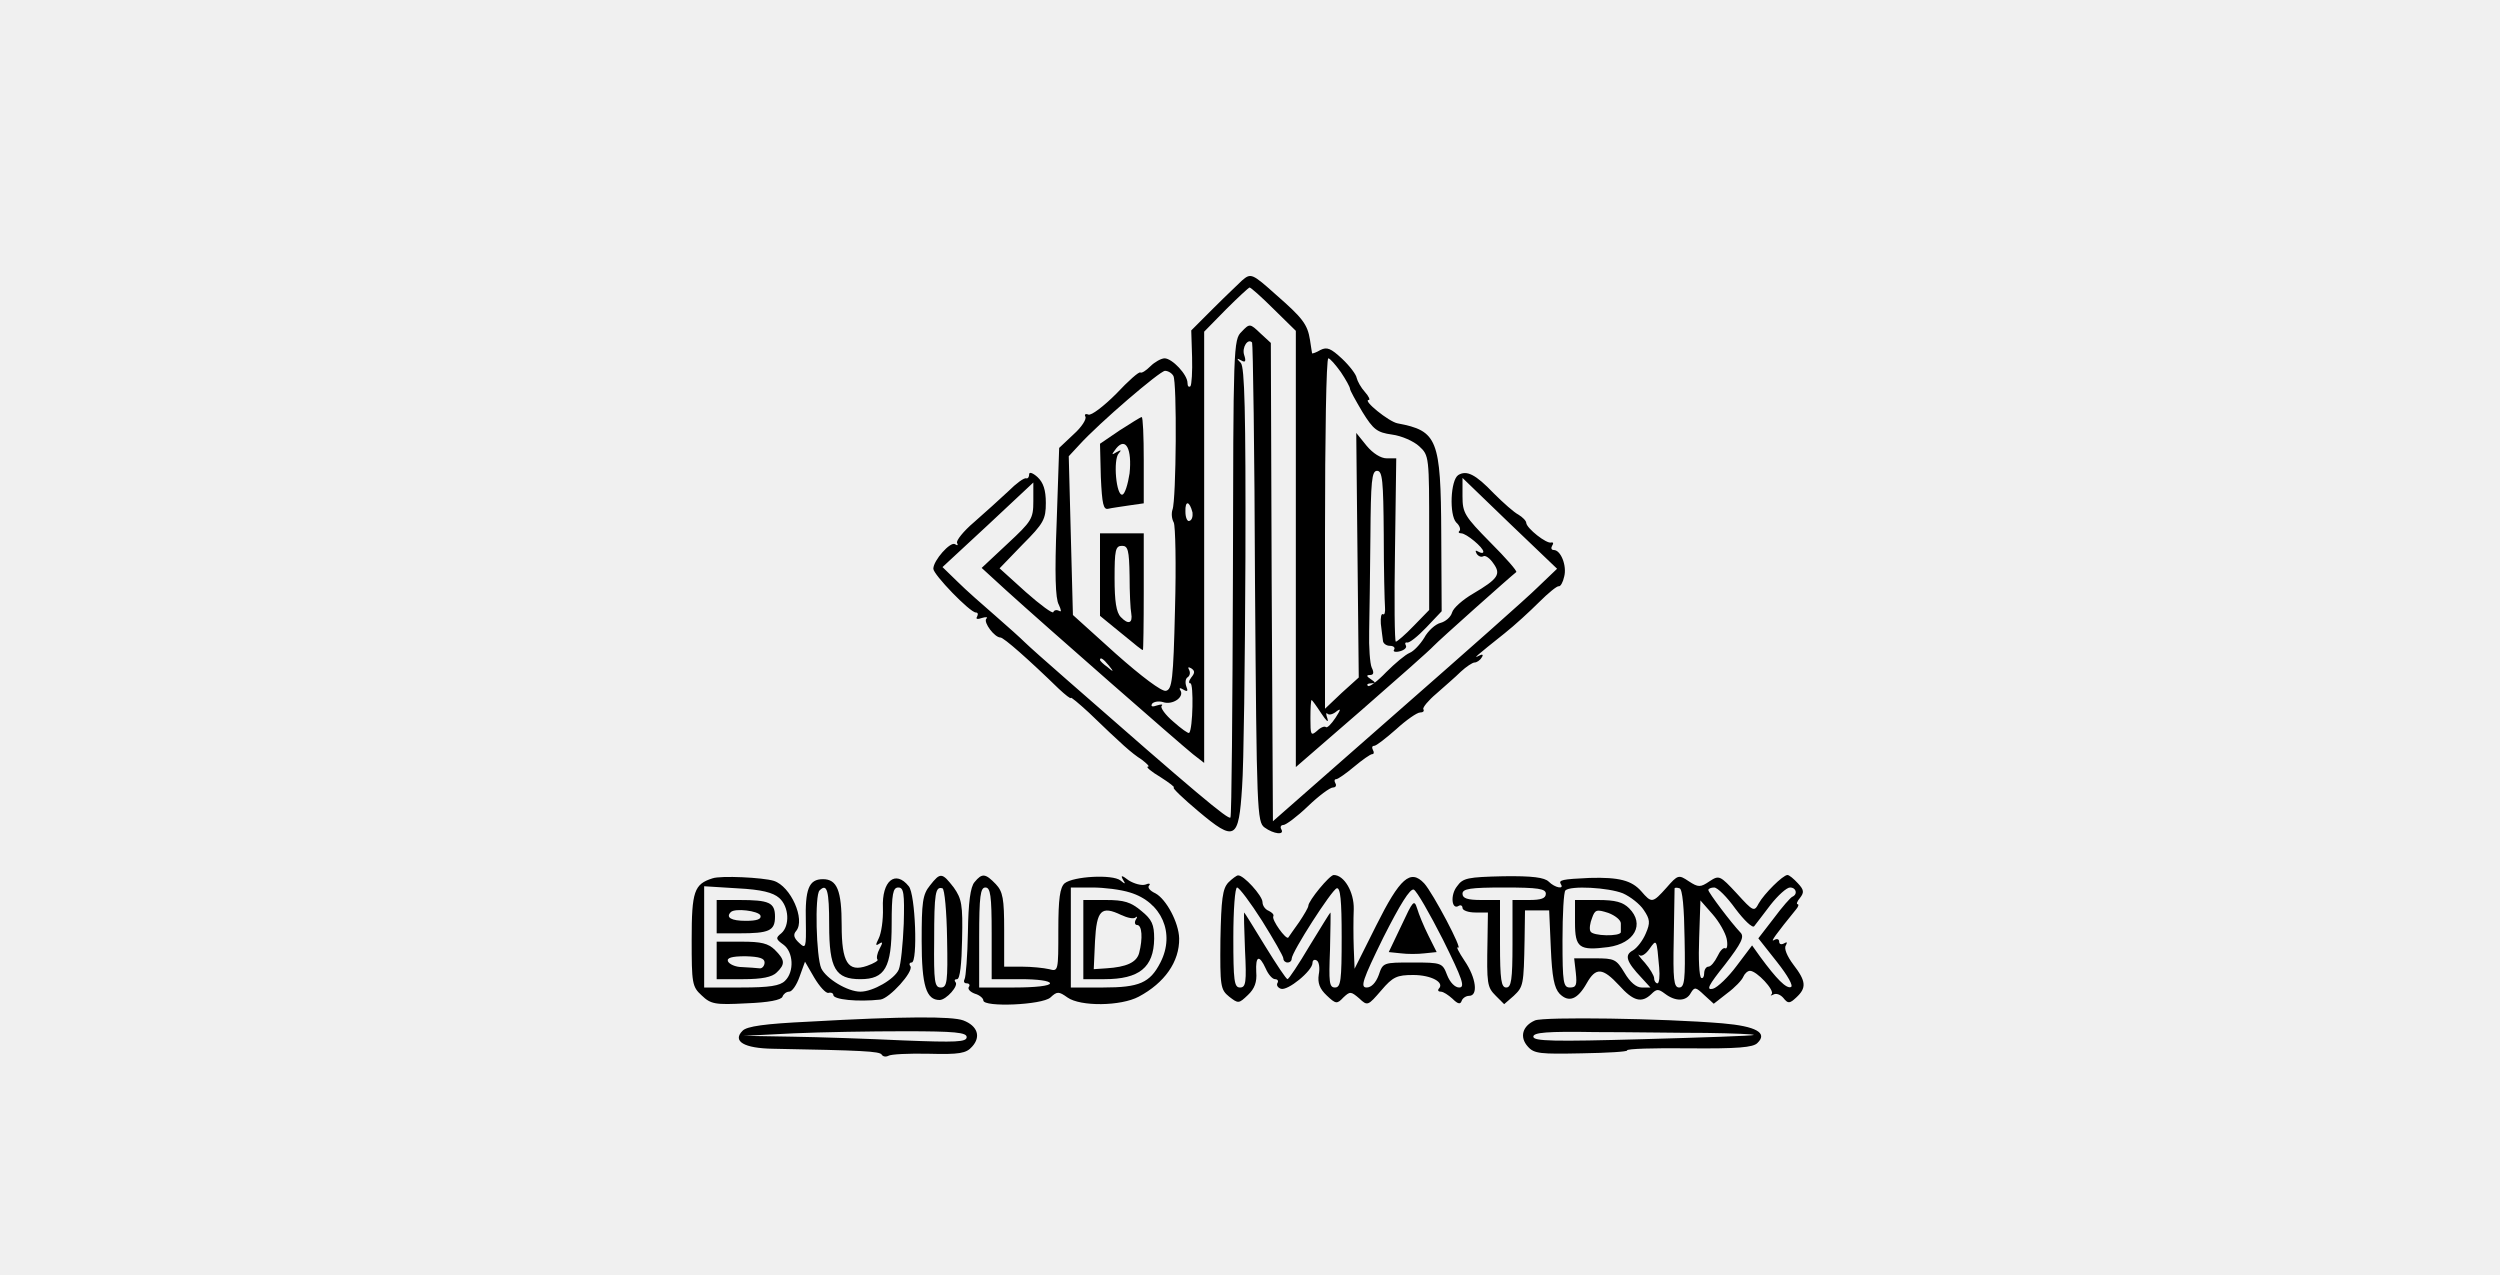
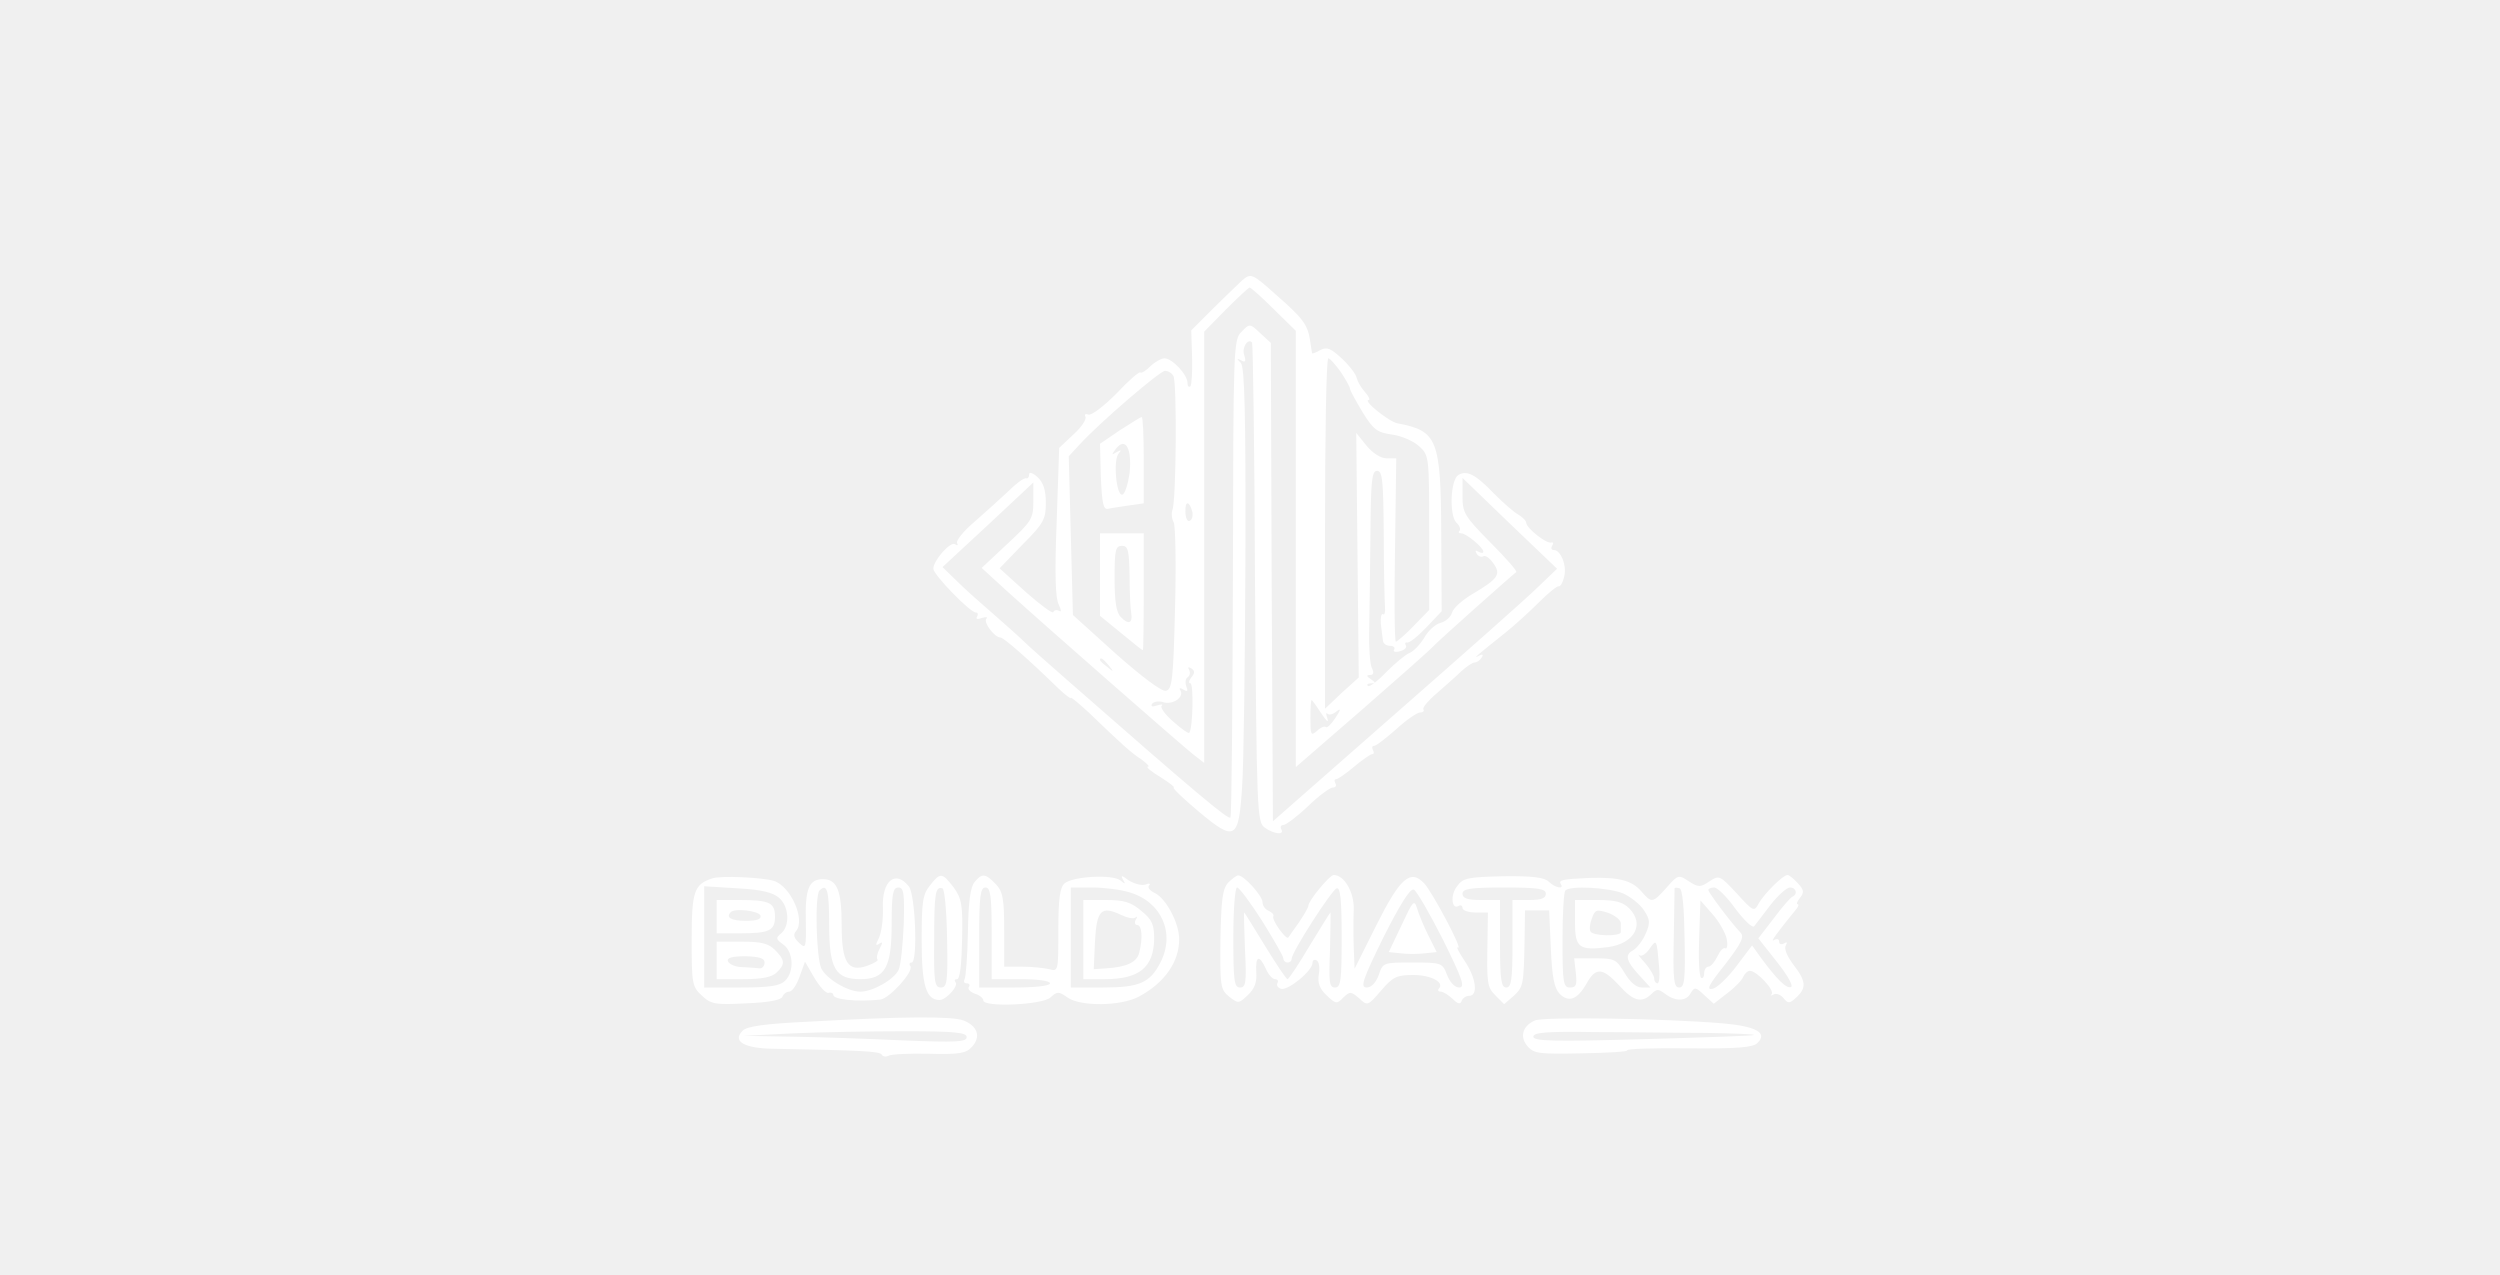
<svg xmlns="http://www.w3.org/2000/svg" version="1.0" width="600pt" height="306pt" viewBox="0 0 600 306" preserveAspectRatio="xMidYMid meet">
-   <g transform="translate(0,306) scale(0.1,-0.1)" fill="#000000" stroke="none">
+   <g transform="translate(0,306) scale(0.1,-0.1)" fill="#ffffff" stroke="none">
    <path d="M2981 2387 c-7 -7 -38 -36 -68 -66 l-54 -54 2 -64 c1 -35 -1 -66 -4 -70 -4 -3 -7 0 -7 8 0 20 -37 59 -55 59 -8 0 -24 -9 -34 -19 -11 -11 -21 -17 -24 -15 -3 3 -29 -20 -58 -51 -30 -30 -60 -53 -67 -50 -7 3 -10 0 -7 -5 3 -6 -9 -25 -28 -42 l-35 -33 -6 -178 c-5 -124 -3 -184 5 -198 6 -13 7 -19 1 -15 -6 3 -12 2 -14 -3 -1 -5 -31 17 -66 48 l-63 57 55 57 c51 51 56 61 56 100 0 31 -6 49 -20 62 -11 10 -20 13 -20 7 0 -7 -3 -11 -7 -10 -5 2 -24 -12 -43 -31 -19 -18 -56 -51 -82 -74 -26 -22 -44 -45 -41 -50 3 -6 1 -7 -5 -3 -11 7 -52 -39 -52 -59 0 -14 88 -105 102 -105 5 0 6 -4 3 -10 -4 -6 1 -7 12 -3 10 3 15 2 10 -2 -7 -9 20 -45 34 -45 8 0 68 -53 140 -123 16 -15 29 -25 29 -22 0 3 19 -13 43 -35 80 -77 102 -97 127 -113 13 -10 20 -17 15 -17 -6 0 8 -12 30 -25 22 -14 36 -25 32 -25 -5 0 22 -26 59 -57 88 -74 97 -69 105 58 4 52 7 299 8 549 1 352 -2 459 -11 469 -11 11 -10 12 1 6 10 -6 12 -2 7 13 -6 18 9 41 19 30 2 -2 6 -262 7 -577 4 -549 5 -574 23 -587 22 -16 49 -19 40 -4 -3 5 -1 10 5 10 6 0 33 20 59 45 26 25 53 45 60 45 7 0 9 5 6 10 -3 5 -3 10 2 10 4 0 24 14 43 30 19 16 39 30 43 30 5 0 5 5 2 10 -3 6 -2 10 3 10 5 0 28 18 53 40 24 22 50 40 57 40 7 0 11 3 8 8 -2 4 12 21 31 37 19 17 46 40 59 53 13 12 28 22 33 22 5 0 13 5 17 12 5 7 2 9 -7 4 -15 -8 -7 -1 62 54 24 19 61 53 83 75 22 22 43 39 47 38 4 -1 10 9 13 23 7 26 -8 64 -25 64 -6 0 -7 5 -4 10 4 6 3 9 -2 8 -11 -4 -59 34 -60 47 0 5 -9 14 -19 20 -10 5 -36 28 -59 51 -44 46 -65 56 -85 44 -19 -12 -22 -96 -5 -114 8 -7 11 -16 8 -20 -4 -3 -2 -6 4 -6 12 0 53 -34 53 -44 0 -4 -5 -4 -12 0 -7 4 -8 3 -4 -5 4 -6 11 -9 16 -6 5 3 16 -5 24 -17 19 -26 12 -37 -49 -73 -24 -14 -47 -34 -50 -45 -3 -11 -16 -22 -28 -25 -12 -3 -30 -19 -39 -36 -10 -16 -25 -32 -35 -36 -10 -4 -35 -25 -56 -46 -21 -22 -41 -37 -44 -33 -4 3 0 6 8 6 11 0 11 2 -1 10 -11 7 -11 10 -2 10 9 0 10 6 4 18 -4 9 -7 49 -6 87 1 39 2 141 3 228 1 132 3 157 16 157 13 0 15 -24 16 -152 0 -84 2 -163 3 -175 1 -12 -1 -20 -5 -17 -4 2 -6 -8 -5 -23 2 -16 4 -34 5 -40 0 -7 8 -13 17 -13 8 0 13 -4 10 -9 -4 -5 3 -7 14 -4 11 3 17 9 14 14 -3 5 -1 8 3 7 5 -2 26 15 46 36 l37 39 -1 186 c-1 227 -9 247 -105 265 -21 4 -85 56 -69 56 4 0 0 9 -9 19 -10 11 -18 26 -20 34 -1 8 -17 29 -35 46 -27 25 -36 29 -52 21 -10 -6 -19 -9 -20 -8 0 2 -3 16 -5 32 -6 38 -18 53 -82 109 -57 51 -60 52 -81 34z m76 -69 l53 -52 0 -524 0 -523 158 137 c86 75 164 144 172 153 13 14 187 169 199 178 3 2 -25 34 -62 71 -62 63 -67 71 -67 111 l0 44 113 -109 114 -109 -46 -44 c-25 -25 -179 -161 -341 -303 l-295 -259 -3 574 -2 574 -25 23 c-25 24 -26 24 -45 4 -20 -19 -20 -35 -21 -589 -1 -314 -3 -573 -6 -577 -4 -7 -84 60 -393 331 -47 41 -92 81 -101 90 -9 9 -40 37 -70 63 -30 26 -71 62 -91 82 l-36 35 109 101 109 102 0 -45 c0 -42 -4 -48 -62 -102 l-62 -58 59 -54 c96 -87 418 -369 448 -393 l27 -21 0 517 0 518 52 53 c29 29 55 53 57 53 3 0 29 -23 58 -52z m161 -151 c12 -18 22 -36 22 -40 0 -4 14 -29 30 -56 26 -42 35 -49 71 -54 23 -3 52 -16 65 -28 24 -22 24 -25 24 -208 l0 -185 -37 -38 c-20 -21 -40 -38 -43 -38 -3 0 -4 99 -2 220 l3 220 -23 0 c-14 0 -33 12 -48 30 l-25 31 3 -294 3 -293 -41 -37 -40 -38 0 421 c0 231 3 420 8 420 4 0 17 -15 30 -33z m-402 -9 c9 -13 7 -298 -2 -321 -3 -9 -2 -22 3 -31 4 -8 6 -101 3 -208 -4 -170 -7 -193 -22 -196 -10 -2 -58 34 -120 89 l-103 93 -5 190 -5 191 25 27 c48 53 194 178 206 178 7 0 16 -5 20 -12z m46 -328 c1 -9 -1 -18 -7 -20 -5 -3 -10 7 -10 22 -1 28 10 26 17 -2z m-201 -367 c13 -16 12 -17 -3 -4 -10 7 -18 15 -18 17 0 8 8 3 21 -13z m198 -29 c-6 -8 -7 -14 -2 -14 8 0 6 -110 -3 -119 -2 -2 -19 10 -38 27 -19 16 -32 34 -28 38 4 4 -1 4 -11 1 -11 -4 -16 -3 -12 4 4 5 16 7 26 4 23 -8 52 12 42 28 -4 6 -1 7 7 2 10 -6 12 -4 7 8 -3 9 -2 19 4 22 5 4 6 11 3 17 -4 7 -2 8 5 4 9 -6 9 -11 0 -22z m312 -86 c12 -18 18 -24 15 -13 -4 11 -4 16 0 12 4 -4 14 -1 22 6 11 8 10 4 -3 -16 -10 -15 -20 -25 -23 -22 -3 3 -13 -1 -21 -9 -15 -13 -16 -10 -16 30 0 24 1 44 3 44 1 0 12 -15 23 -32z" />
    <path d="M2687 2027 l-47 -32 2 -80 c3 -65 6 -79 18 -76 8 2 31 5 50 8 l35 5 0 104 c0 57 -2 104 -5 103 -3 0 -26 -15 -53 -32z m24 -103 c-4 -26 -11 -49 -17 -51 -15 -5 -23 84 -9 99 7 8 6 9 -5 3 -13 -8 -13 -7 -1 9 23 28 38 -2 32 -60z" />
    <path d="M2640 1681 l0 -99 33 -27 c61 -50 67 -55 70 -55 1 0 2 63 2 140 l0 140 -52 0 -53 0 0 -99z m71 -3 c0 -40 2 -81 4 -90 4 -24 -7 -28 -25 -9 -11 11 -15 38 -15 93 0 68 2 78 18 78 14 0 17 -10 18 -72z" />
    <path d="M1710 952 c-44 -14 -50 -31 -50 -147 0 -105 1 -113 24 -134 22 -21 32 -23 107 -19 54 2 84 8 87 16 2 6 9 12 16 12 7 0 18 16 25 36 l13 36 22 -38 c13 -22 28 -38 34 -37 7 2 12 -1 12 -5 0 -11 58 -17 113 -11 22 3 80 67 72 80 -4 5 -2 9 3 9 15 0 9 165 -7 183 -32 40 -65 13 -62 -52 1 -29 -4 -61 -10 -73 -8 -16 -8 -19 1 -13 9 6 9 3 1 -12 -6 -11 -8 -23 -5 -26 3 -2 -8 -9 -25 -15 -46 -16 -61 8 -61 97 0 84 -11 111 -45 111 -34 0 -43 -24 -41 -102 1 -63 0 -66 -16 -51 -13 12 -15 20 -7 29 22 27 -13 107 -54 120 -26 8 -127 13 -147 6z m160 -47 c24 -21 26 -67 5 -85 -14 -11 -13 -14 5 -27 24 -17 27 -65 4 -87 -12 -12 -37 -16 -105 -16 l-89 0 0 121 0 122 80 -5 c58 -3 85 -10 100 -23z m120 -65 c0 -105 15 -130 75 -130 59 0 75 28 75 132 0 73 3 88 16 88 13 0 15 -14 13 -87 -2 -49 -7 -98 -12 -110 -10 -23 -62 -53 -92 -53 -31 0 -82 31 -94 56 -12 27 -16 176 -4 187 18 18 23 0 23 -83z" />
    <path d="M1720 860 l0 -40 54 0 c72 0 86 6 86 40 0 34 -14 40 -86 40 l-54 0 0 -40z m105 3 c3 -9 -8 -13 -35 -13 -35 0 -49 8 -36 21 10 10 66 3 71 -8z" />
    <path d="M1720 755 l0 -45 64 0 c45 0 69 5 80 16 21 20 20 30 -4 54 -16 16 -33 20 -80 20 l-60 0 0 -45z m115 -5 c0 -8 -6 -15 -12 -14 -7 1 -26 2 -42 3 -16 0 -31 7 -34 14 -3 8 9 12 42 12 34 -1 46 -5 46 -15z" />
    <path d="M2232 935 c-18 -22 -20 -41 -20 -133 0 -108 11 -142 43 -142 16 0 47 35 38 43 -3 4 -2 7 4 7 7 0 11 37 12 95 2 84 -1 98 -20 125 -28 36 -32 37 -57 5z m41 -128 c2 -104 0 -117 -15 -117 -15 0 -17 13 -16 113 0 115 3 130 20 125 5 -2 10 -55 11 -121z" />
    <path d="M2339 943 c-10 -11 -15 -49 -16 -120 -1 -57 -5 -108 -8 -113 -3 -6 -1 -10 5 -10 6 0 9 -4 5 -9 -3 -5 4 -12 15 -16 11 -3 20 -11 20 -16 0 -17 141 -11 161 7 16 15 20 15 41 0 31 -22 128 -21 171 2 62 33 98 84 97 140 -1 38 -31 94 -57 108 -13 6 -20 14 -15 19 4 4 0 6 -9 2 -9 -3 -27 2 -40 10 -17 13 -20 13 -14 2 7 -11 6 -12 -6 -2 -19 15 -113 10 -134 -7 -11 -10 -15 -36 -15 -112 0 -99 0 -100 -22 -94 -13 3 -42 6 -65 6 l-43 0 0 88 c0 75 -3 92 -20 110 -25 26 -33 27 -51 5z m41 -123 l0 -110 70 0 c40 0 70 -4 70 -10 0 -6 -35 -10 -85 -10 l-85 0 0 120 c0 100 3 120 15 120 12 0 15 -19 15 -110z m332 98 c76 -23 109 -98 73 -168 -25 -49 -51 -60 -137 -60 l-78 0 0 120 0 120 51 0 c29 0 69 -5 91 -12z" />
    <path d="M2600 805 l0 -95 51 0 c83 0 118 28 119 97 0 34 -5 46 -31 67 -25 21 -41 26 -85 26 l-54 0 0 -95z m125 53 c5 4 5 1 1 -5 -4 -7 -2 -13 3 -13 12 0 14 -32 5 -67 -6 -23 -31 -34 -79 -37 l-30 -2 3 67 c4 75 15 86 63 63 15 -7 30 -10 34 -6z" />
    <path d="M2948 942 c-14 -15 -17 -40 -19 -137 -1 -112 0 -120 21 -137 22 -17 23 -17 45 4 16 15 22 31 20 55 -2 39 7 43 23 8 6 -14 16 -25 22 -25 6 0 9 -4 6 -9 -3 -5 0 -11 8 -14 16 -6 76 43 76 62 0 7 5 9 10 6 6 -3 8 -19 5 -34 -3 -20 2 -34 19 -50 22 -21 25 -21 40 -5 16 15 18 15 38 -2 20 -19 21 -18 53 19 28 33 38 37 77 37 43 0 76 -18 61 -33 -3 -4 -1 -7 5 -7 6 0 18 -8 28 -17 13 -13 19 -14 22 -5 2 6 10 12 18 12 22 0 17 43 -11 84 -14 21 -21 35 -16 32 14 -9 -60 131 -81 154 -33 35 -58 13 -115 -101 l-52 -104 -2 50 c-1 28 -1 69 0 93 1 41 -23 82 -48 82 -10 0 -61 -62 -61 -74 0 -4 -10 -21 -22 -39 -13 -18 -24 -34 -26 -37 -5 -7 -41 43 -36 51 2 4 -3 9 -11 13 -8 3 -15 12 -15 21 0 15 -46 66 -59 64 -3 0 -14 -8 -23 -17z m81 -92 c28 -45 51 -85 51 -90 0 -6 5 -10 10 -10 6 0 10 4 10 9 0 16 96 165 108 169 9 3 12 -29 12 -117 0 -104 -2 -121 -16 -121 -14 0 -15 13 -12 90 1 50 2 90 1 90 -1 0 -23 -36 -50 -80 -26 -44 -50 -80 -53 -80 -3 0 -27 36 -54 80 -27 44 -49 80 -50 80 -1 0 0 -40 2 -90 4 -78 2 -90 -12 -90 -14 0 -16 16 -16 120 0 66 4 120 9 120 5 0 32 -36 60 -80z m434 -45 c47 -95 54 -115 39 -115 -10 0 -22 12 -29 30 -11 29 -13 30 -83 30 -70 0 -71 0 -81 -30 -7 -19 -18 -30 -29 -30 -16 0 -10 18 40 120 40 79 64 118 73 115 7 -3 38 -57 70 -120z" />
    <path d="M3364 840 l-31 -65 29 -3 c15 -2 41 -2 57 0 l29 3 -20 40 c-11 22 -23 51 -27 65 -7 22 -10 18 -37 -40z" />
    <path d="M3497 933 c-17 -21 -13 -58 4 -47 5 3 9 0 9 -5 0 -6 14 -11 31 -11 l30 0 -1 -67 c-2 -105 -1 -112 20 -133 l20 -20 23 20 c23 22 24 25 26 135 l1 70 29 0 29 0 4 -91 c3 -69 8 -95 21 -109 22 -22 43 -14 65 25 22 39 38 38 78 -5 34 -38 54 -43 77 -21 13 13 17 13 33 1 25 -19 51 -19 62 2 9 15 12 14 32 -5 l23 -21 32 25 c19 14 36 32 39 40 3 7 10 14 16 14 16 0 60 -47 52 -56 -4 -4 -2 -4 4 -1 7 4 17 0 24 -8 11 -14 15 -14 31 1 25 23 24 39 -7 79 -15 20 -23 39 -18 46 4 8 3 9 -4 5 -7 -4 -12 -2 -12 4 0 6 -5 8 -12 4 -11 -7 5 15 53 74 5 6 7 12 3 12 -3 0 -1 7 6 15 10 13 10 19 -5 35 -10 11 -21 20 -25 20 -11 0 -56 -45 -69 -68 -11 -21 -13 -20 -53 24 -40 43 -42 44 -65 29 -22 -15 -27 -15 -50 0 -24 16 -26 16 -53 -15 -34 -38 -36 -38 -61 -9 -23 26 -53 34 -124 32 -66 -3 -75 -5 -69 -15 9 -13 -14 -9 -29 6 -10 10 -39 14 -109 13 -85 -2 -97 -4 -111 -24z m213 -18 c0 -11 -11 -15 -40 -15 l-40 0 0 -105 c0 -87 -3 -105 -15 -105 -12 0 -15 18 -15 105 l0 105 -45 0 c-33 0 -45 4 -45 15 0 12 18 15 100 15 82 0 100 -3 100 -15z m185 1 c18 -8 41 -26 50 -40 15 -22 16 -31 5 -56 -7 -17 -21 -35 -31 -41 -21 -11 -16 -27 21 -66 l21 -23 -21 0 c-13 0 -28 13 -41 35 -20 33 -24 35 -71 35 l-50 0 4 -35 c3 -29 1 -35 -14 -35 -16 0 -18 11 -18 113 0 63 3 117 7 120 12 12 103 7 138 -7z m148 -109 c2 -98 0 -117 -13 -117 -13 0 -15 19 -13 117 1 65 2 120 2 121 1 2 6 2 12 0 7 -2 11 -47 12 -121z m122 72 c21 -28 41 -47 45 -42 3 4 21 27 39 51 18 23 39 42 47 42 15 0 19 -16 6 -22 -4 -1 -25 -25 -45 -52 l-37 -48 45 -57 c26 -33 40 -58 33 -60 -11 -4 -34 19 -73 72 l-20 28 -37 -49 c-20 -27 -46 -52 -57 -55 -17 -4 -11 8 29 58 40 52 47 67 37 77 -22 23 -77 96 -77 102 0 3 6 6 14 6 8 0 31 -23 51 -51z m-21 -72 c3 -15 1 -25 -3 -23 -5 3 -13 -6 -19 -19 -7 -14 -16 -25 -22 -25 -5 0 -10 -7 -10 -16 0 -8 -3 -13 -7 -11 -5 3 -7 46 -5 96 l3 90 29 -33 c16 -18 31 -45 34 -59z m-162 -69 c2 -21 0 -38 -4 -38 -4 0 -8 5 -8 12 0 6 -10 23 -22 37 -13 14 -19 23 -14 19 5 -5 16 2 25 15 17 24 17 24 23 -45z" />
    <path d="M3780 846 c0 -61 10 -68 80 -59 63 9 88 55 50 93 -15 15 -33 20 -75 20 l-55 0 0 -54z m110 -2 c0 -8 0 -17 0 -21 0 -11 -69 -10 -73 2 -3 5 -1 20 4 32 7 20 11 21 39 12 16 -6 30 -17 30 -25z" />
    <path d="M1941 608 c-105 -5 -149 -11 -159 -22 -25 -25 4 -42 73 -43 214 -4 256 -6 261 -14 3 -5 10 -6 16 -3 6 4 49 6 97 5 74 -2 90 1 104 17 22 24 13 50 -21 63 -27 10 -141 10 -371 -3z m379 -37 c0 -12 -25 -13 -152 -8 -83 4 -203 8 -267 9 l-116 2 120 6 c66 3 186 5 267 5 120 0 148 -3 148 -14z" />
    <path d="M3684 611 c-30 -13 -38 -40 -17 -63 15 -17 30 -18 129 -16 62 1 111 4 109 7 -2 4 65 6 148 5 117 -1 155 2 165 13 25 24 -3 40 -84 47 -143 12 -429 16 -450 7z m410 -30 c66 -1 117 -3 115 -5 -2 -2 -122 -6 -266 -10 -213 -6 -263 -5 -263 6 0 10 32 13 148 11 81 0 201 -2 266 -2z" />
  </g>
</svg>
